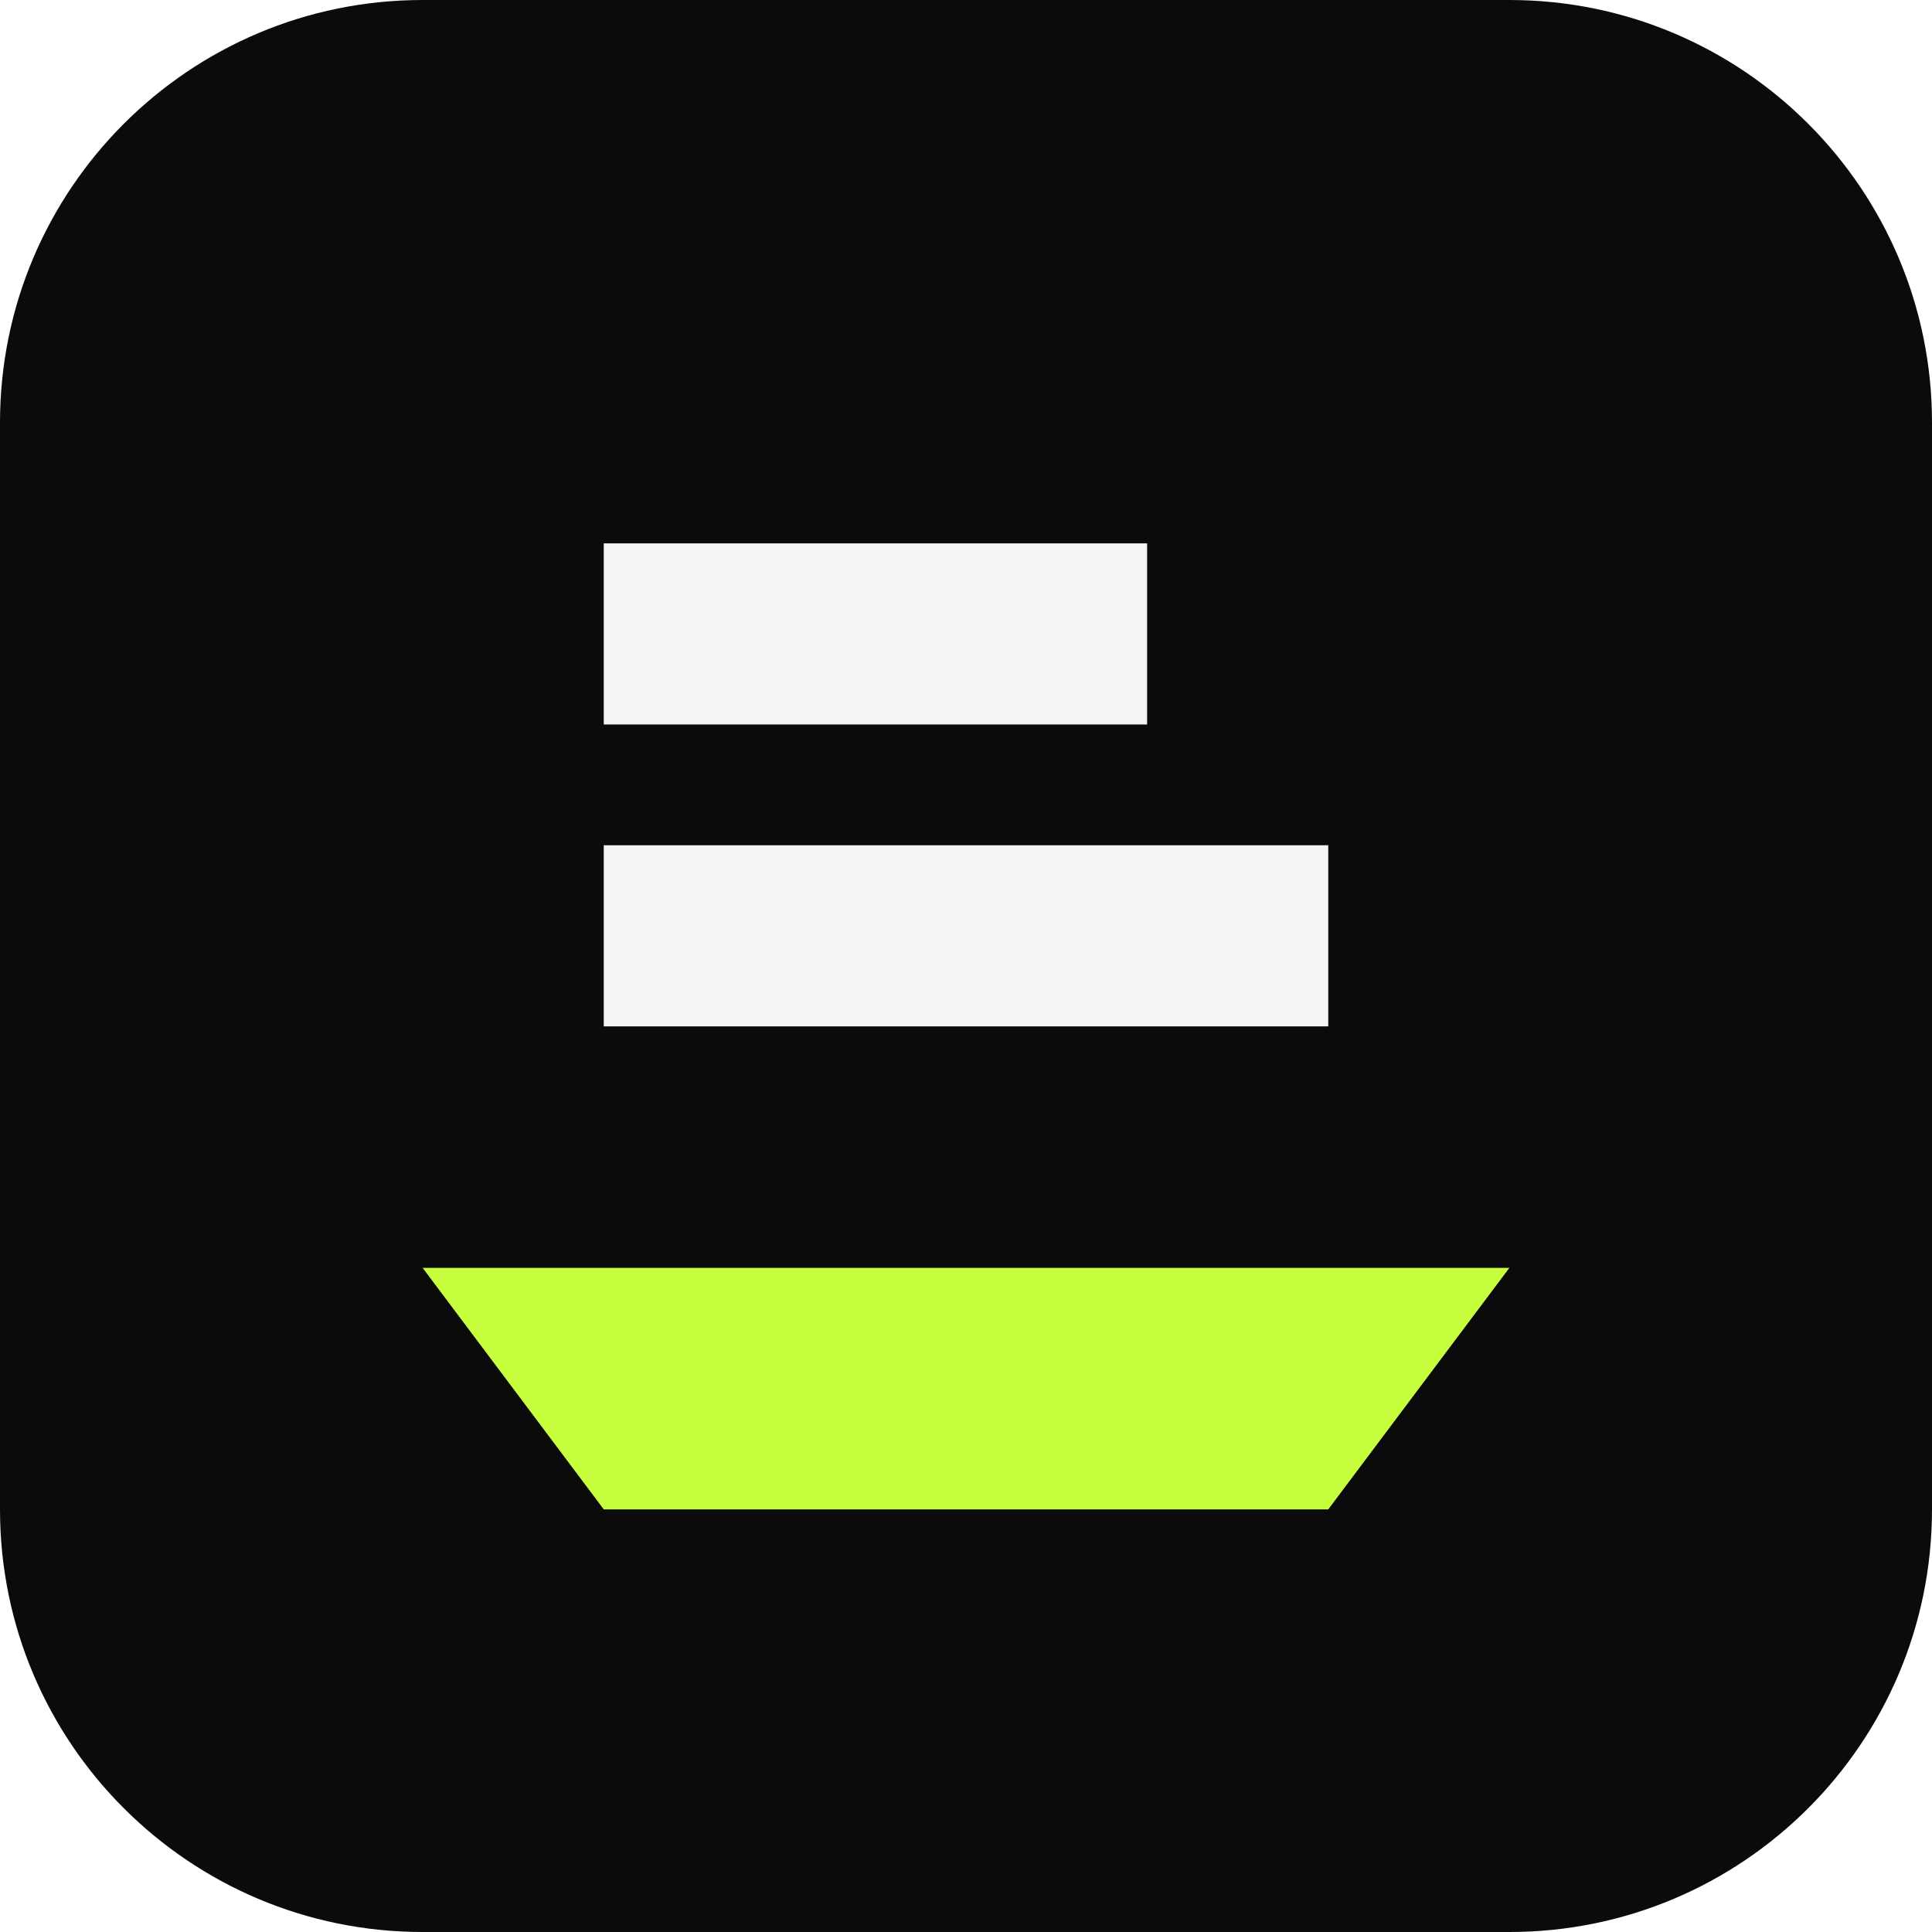
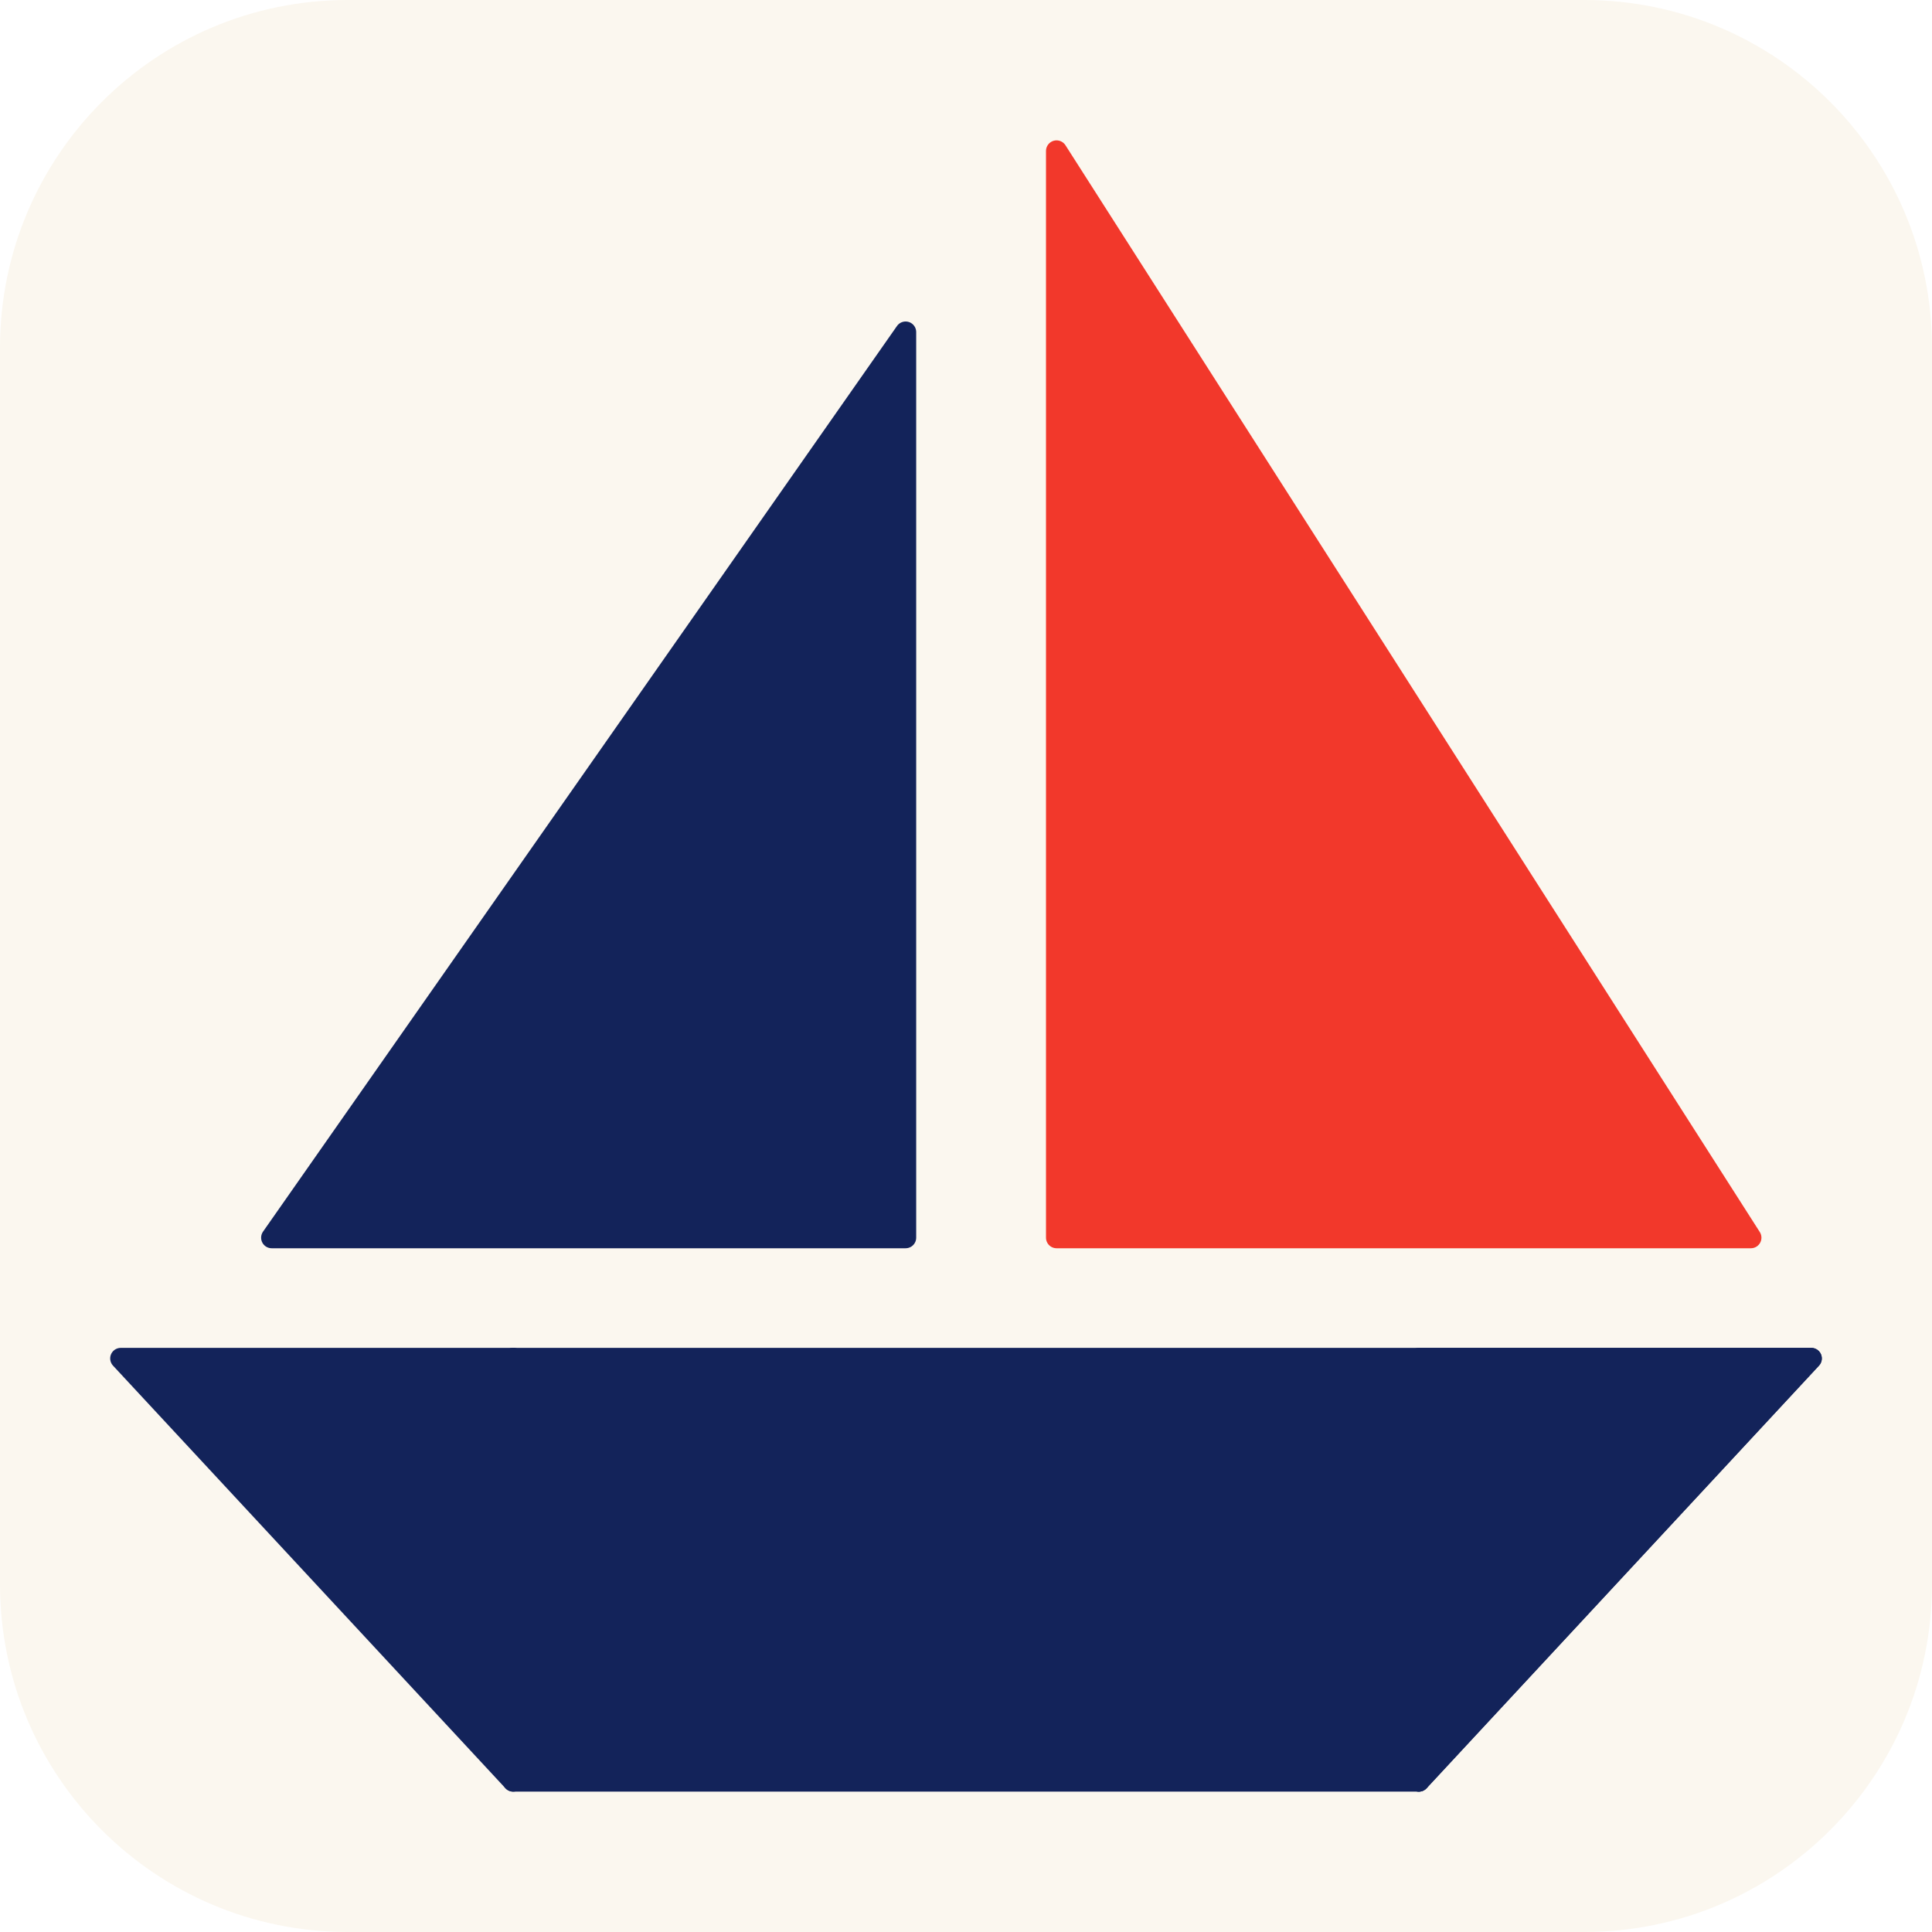
- <svg xmlns="http://www.w3.org/2000/svg" viewBox="0 0 32 32">
-   <rect width="32" height="32" rx="7" fill="#0B0B0C" />
-   <path d="M7 21h18l-3 4H10z" fill="#C6FF3D" />
-   <path d="M10 9h9v3h-9zm0 5h12v3H10z" fill="#F4F4F5" />
+ <svg xmlns="http://www.w3.org/2000/svg" viewBox="0 0 64 64" width="256" height="256">
+   <rect width="64" height="64" rx="11.52" fill="#FBF7EF" />
+   <polygon points="35.00,5.00 35.00,41.00 58.00,41.00" fill="#F2382B" stroke="#F2382B" stroke-width="0.7" stroke-linejoin="round" />
+   <polygon points="30.00,11.00 30.00,41.00 9.00,41.00" fill="#13235A" stroke="#13235A" stroke-width="0.7" stroke-linejoin="round" />
+   <polygon points="4.00,45.00 17.00,59.00 17.00,45.00" fill="#13235A" stroke="#13235A" stroke-width="0.7" stroke-linejoin="round" />
+   <polygon points="17.00,45.00 17.00,59.00 47.00,59.00" fill="#13235A" stroke="#13235A" stroke-width="0.7" stroke-linejoin="round" />
+   <polygon points="17.00,45.00 47.00,59.00 60.00,45.00" fill="#13235A" stroke="#13235A" stroke-width="0.7" stroke-linejoin="round" />
+   <polygon points="47.00,59.00 60.00,45.00 47.00,45.00" fill="#13235A" stroke="#13235A" stroke-width="0.7" stroke-linejoin="round" />
</svg>
